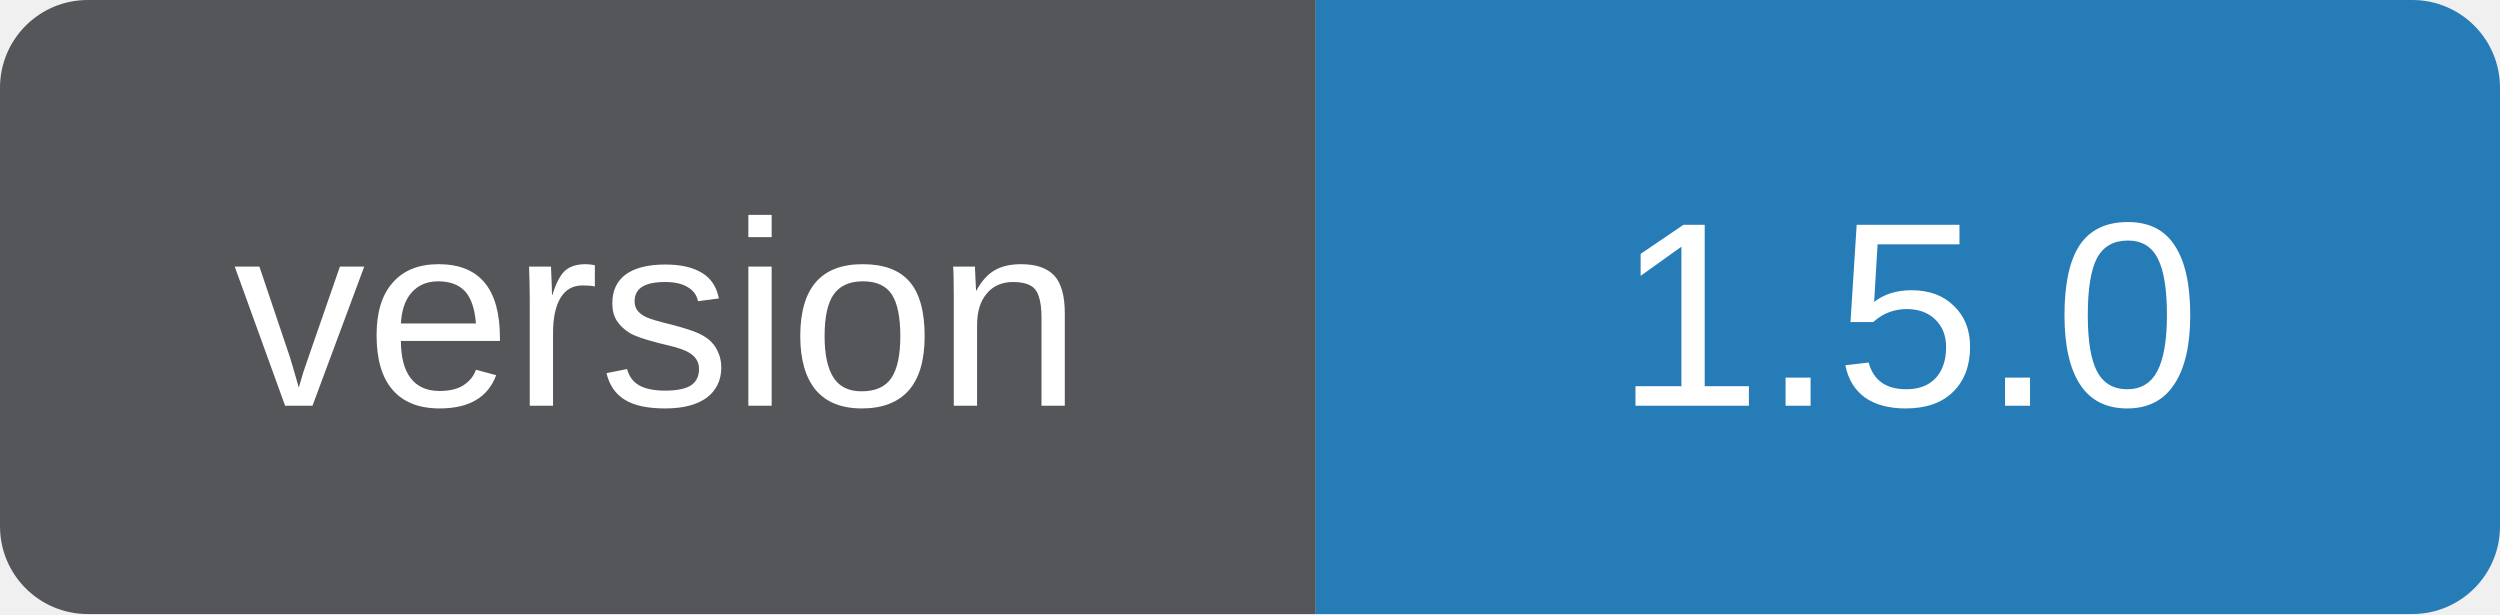
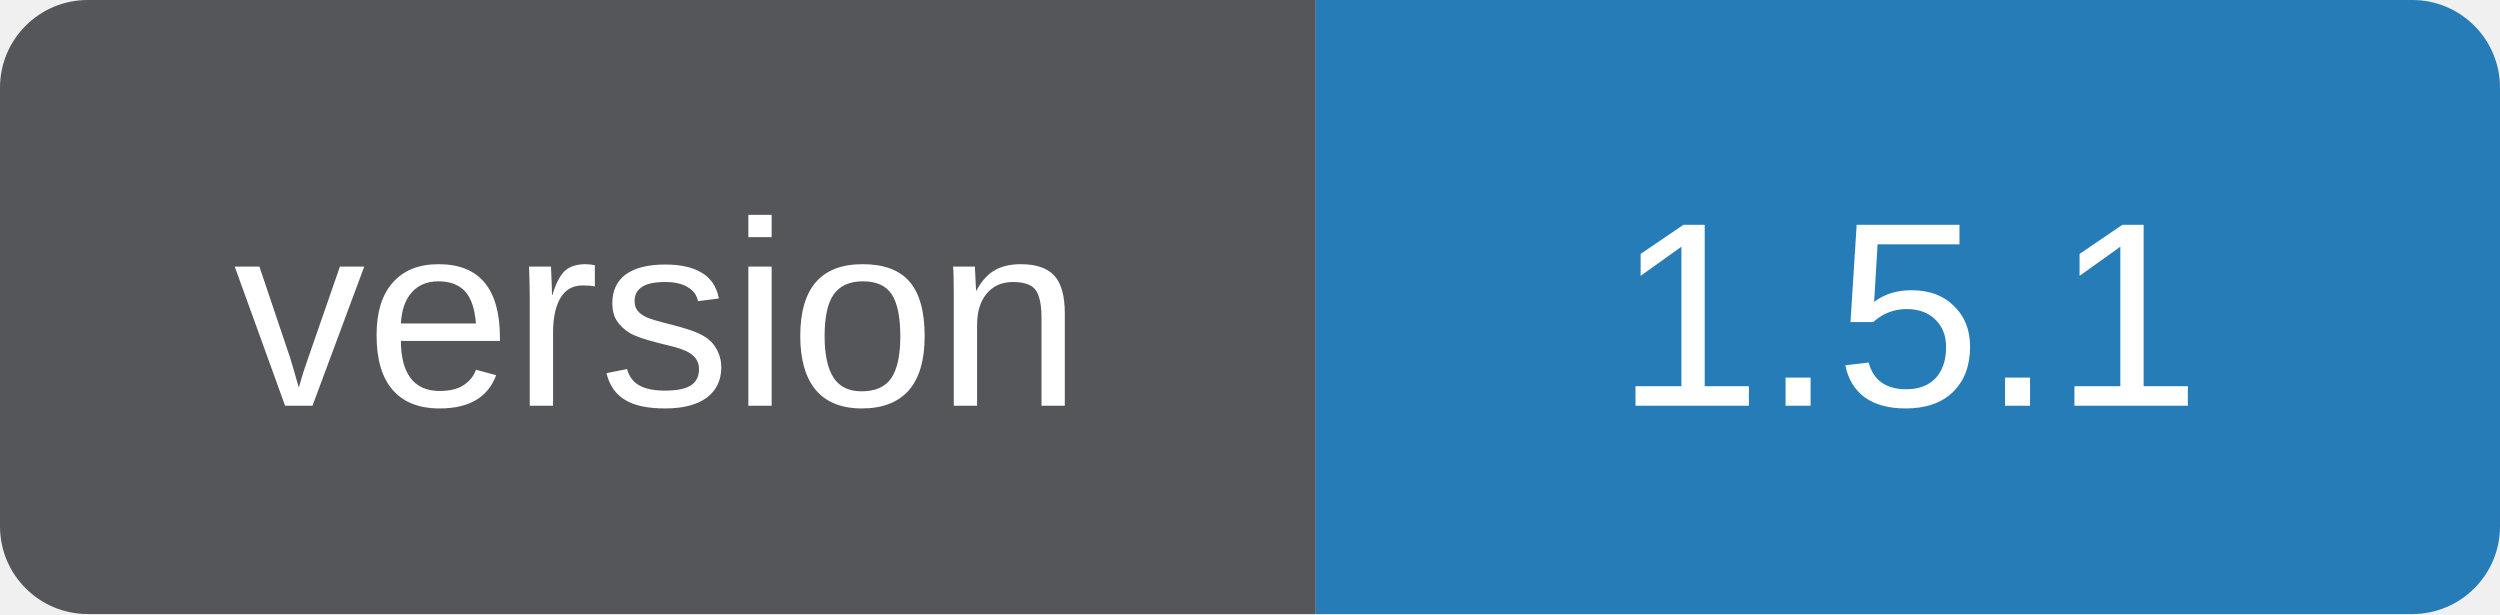
- <svg xmlns="http://www.w3.org/2000/svg" width="114" height="28" viewBox="0 0 114 28" role="img" aria-label="version: 1.5.0">
+ <svg xmlns="http://www.w3.org/2000/svg" width="114" height="28" viewBox="0 0 114 28" role="img" aria-label="version: 1.5.1">
  <clipPath id="clip">
    <rect width="114" height="28" rx="4" />
  </clipPath>
  <g clip-path="url(#clip)">
    <path fill="#55565a" d="M0 0h60v28H0z" />
    <path fill="#267cb7" d="M60 0h54v28H60z" />
  </g>
  <g fill="#fff" font-family="Verdana, Arial, sans-serif" font-size="12" text-anchor="middle">
    <text x="30.0" y="18.5">version</text>
-     <text x="87.0" y="18.5">1.5.0</text>
+     <text x="87.0" y="18.5">1.5.1</text>
  </g>
</svg>
